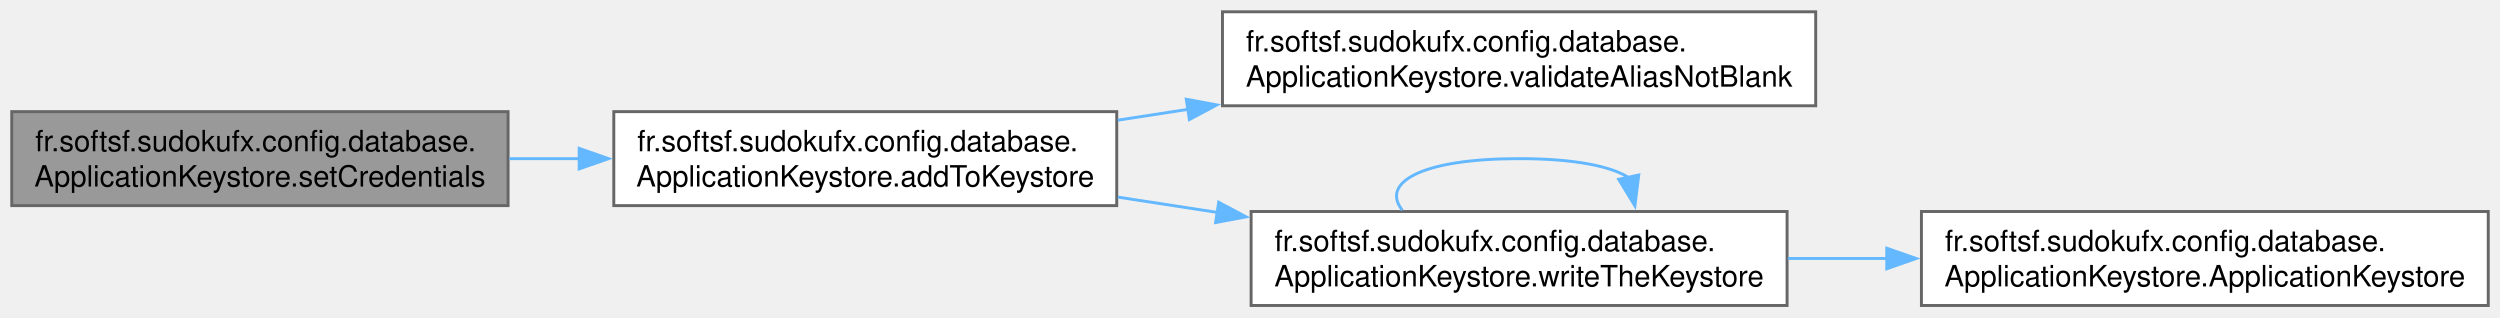
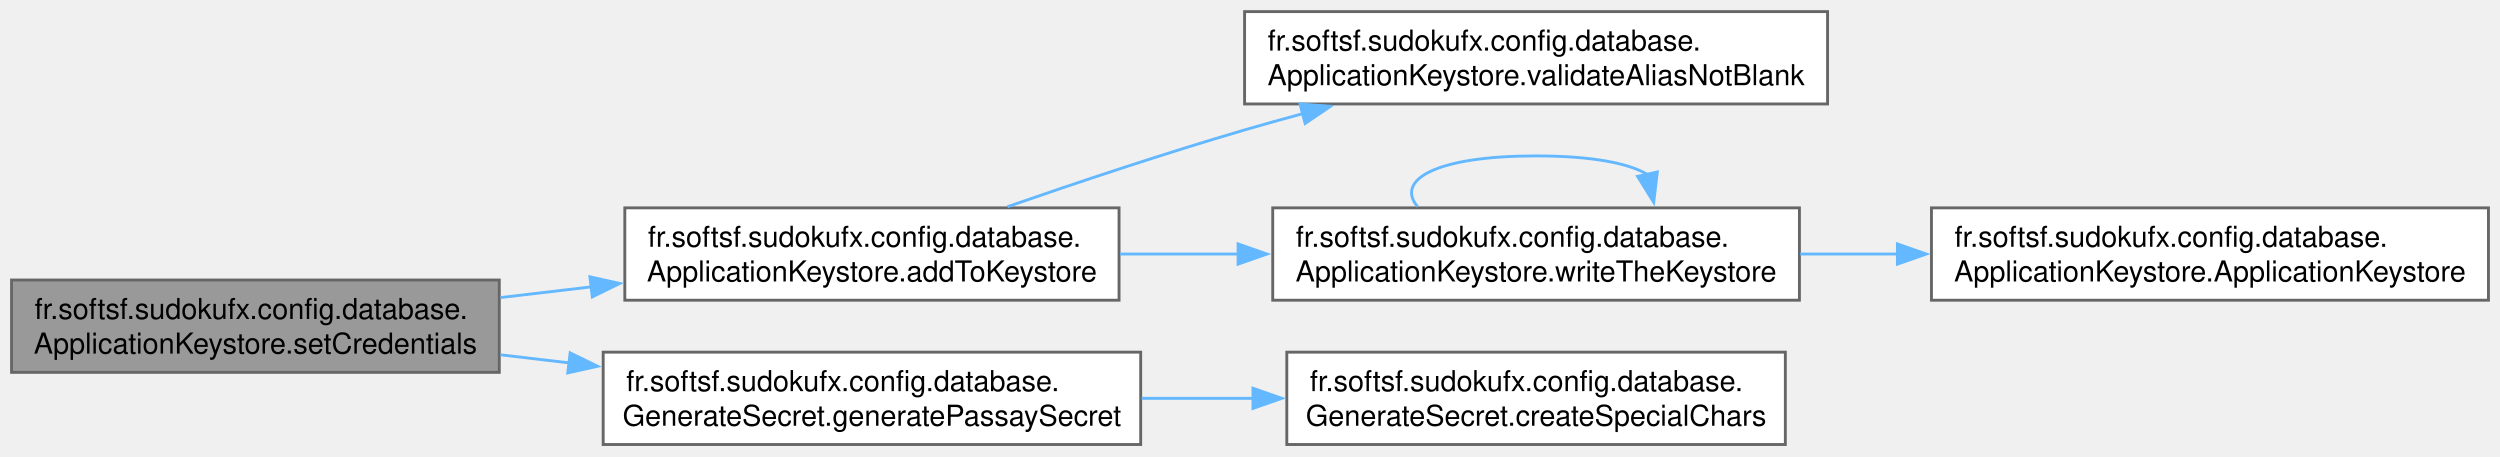
- <svg xmlns="http://www.w3.org/2000/svg" xmlns:xlink="http://www.w3.org/1999/xlink" width="851pt" height="108pt" viewBox="0.00 0.00 851.25 108.00">
-   <g id="page0,1_graph0" class="graph" transform="scale(1 1) rotate(0) translate(4 104)">
+ <svg xmlns="http://www.w3.org/2000/svg" xmlns:xlink="http://www.w3.org/1999/xlink" width="866pt" height="158pt" viewBox="0.00 0.00 866.25 158.00">
+   <g id="page0,1_graph0" class="graph" transform="scale(1 1) rotate(0) translate(4 154)">
    <g id="Node000001" class="node">
      <g id="a_Node000001">
        <a xlink:title="Generates and encrypts a credential for the given alias, then stores it securely in the keystore.">
-           <polygon fill="#999999" stroke="#666666" points="169,-66 0,-66 0,-34 169,-34 169,-66" />
-           <text text-anchor="start" x="8" y="-52.5" font-family="Helvetica,sans-Serif" font-size="10.00">fr.softsf.sudokufx.config.database.</text>
-           <text text-anchor="middle" x="84.5" y="-40.5" font-family="Helvetica,sans-Serif" font-size="10.00">ApplicationKeystore.setCredentials</text>
+           <polygon fill="#999999" stroke="#666666" points="169,-57 0,-57 0,-25 169,-25 169,-57" />
+           <text text-anchor="start" x="8" y="-43.5" font-family="Helvetica,sans-Serif" font-size="10.00">fr.softsf.sudokufx.config.database.</text>
+           <text text-anchor="middle" x="84.5" y="-31.5" font-family="Helvetica,sans-Serif" font-size="10.00">ApplicationKeystore.setCredentials</text>
        </a>
      </g>
    </g>
    <g id="Node000002" class="node">
      <g id="a_Node000002">
        <a xlink:href="classfr_1_1softsf_1_1sudokufx_1_1config_1_1database_1_1_application_keystore.html#a7b8751ac0c7de3f434f5500915e66c28" target="_top" xlink:title="Stores the given secret key in the keystore under the specified alias.">
-           <polygon fill="white" stroke="#666666" points="376.25,-66 205,-66 205,-34 376.25,-34 376.25,-66" />
-           <text text-anchor="start" x="213" y="-52.5" font-family="Helvetica,sans-Serif" font-size="10.00">fr.softsf.sudokufx.config.database.</text>
-           <text text-anchor="middle" x="290.62" y="-40.5" font-family="Helvetica,sans-Serif" font-size="10.00">ApplicationKeystore.addToKeystore</text>
+           <polygon fill="white" stroke="#666666" points="383.75,-82 212.5,-82 212.5,-50 383.75,-50 383.75,-82" />
+           <text text-anchor="start" x="220.5" y="-68.5" font-family="Helvetica,sans-Serif" font-size="10.00">fr.softsf.sudokufx.config.database.</text>
+           <text text-anchor="middle" x="298.12" y="-56.5" font-family="Helvetica,sans-Serif" font-size="10.00">ApplicationKeystore.addToKeystore</text>
        </a>
      </g>
    </g>
    <g id="edge1_Node000001_Node000002" class="edge">
      <g id="a_edge1_Node000001_Node000002">
        <a xlink:title=" ">
-           <path fill="none" stroke="#63b8ff" d="M169.41,-50C177.33,-50 185.4,-50 193.43,-50" />
-           <polygon fill="#63b8ff" stroke="#63b8ff" points="193.21,-53.5 203.21,-50 193.21,-46.5 193.21,-53.5" />
+           <path fill="none" stroke="#63b8ff" d="M169.44,-50.92C179.78,-52.14 190.41,-53.39 200.92,-54.63" />
+           <polygon fill="#63b8ff" stroke="#63b8ff" points="200.4,-58.1 210.74,-55.8 201.22,-51.15 200.4,-58.1" />
+         </a>
+       </g>
+     </g>
+     <g id="Node000006" class="node">
+       <g id="a_Node000006">
+         <a xlink:href="classfr_1_1softsf_1_1sudokufx_1_1config_1_1database_1_1_generate_secret.html#ab46050602ef7785e238336c087e052c6" target="_top" xlink:title="Generate Passay secret with random length using SecureRandomGenerator.">
+           <polygon fill="white" stroke="#666666" points="391.25,-32 205,-32 205,0 391.25,0 391.25,-32" />
+           <text text-anchor="start" x="213" y="-18.5" font-family="Helvetica,sans-Serif" font-size="10.00">fr.softsf.sudokufx.config.database.</text>
+           <text text-anchor="middle" x="298.12" y="-6.5" font-family="Helvetica,sans-Serif" font-size="10.00">GenerateSecret.generatePassaySecret</text>
+         </a>
+       </g>
+     </g>
+     <g id="edge6_Node000001_Node000006" class="edge">
+       <g id="a_edge6_Node000001_Node000006">
+         <a xlink:title=" ">
+           <path fill="none" stroke="#63b8ff" d="M169.44,-31.08C177.29,-30.16 185.3,-29.21 193.29,-28.27" />
+           <polygon fill="#63b8ff" stroke="#63b8ff" points="193.55,-31.76 203.07,-27.11 192.73,-24.81 193.55,-31.76" />
        </a>
      </g>
    </g>
    <g id="Node000003" class="node">
      <g id="a_Node000003">
        <a xlink:href="classfr_1_1softsf_1_1sudokufx_1_1config_1_1database_1_1_application_keystore.html#a1d981fbc5ac12da9cacc785a8052e318" target="_top" xlink:title="Validates that the given alias is not null, empty, or blank.">
-           <polygon fill="white" stroke="#666666" points="614.25,-100 412.25,-100 412.25,-68 614.25,-68 614.25,-100" />
-           <text text-anchor="start" x="420.25" y="-86.5" font-family="Helvetica,sans-Serif" font-size="10.00">fr.softsf.sudokufx.config.database.</text>
-           <text text-anchor="middle" x="513.25" y="-74.5" font-family="Helvetica,sans-Serif" font-size="10.00">ApplicationKeystore.validateAliasNotBlank</text>
+           <polygon fill="white" stroke="#666666" points="629.25,-150 427.25,-150 427.25,-118 629.25,-118 629.25,-150" />
+           <text text-anchor="start" x="435.25" y="-136.5" font-family="Helvetica,sans-Serif" font-size="10.00">fr.softsf.sudokufx.config.database.</text>
+           <text text-anchor="middle" x="528.25" y="-124.5" font-family="Helvetica,sans-Serif" font-size="10.00">ApplicationKeystore.validateAliasNotBlank</text>
        </a>
      </g>
    </g>
    <g id="edge2_Node000002_Node000003" class="edge">
      <g id="a_edge2_Node000002_Node000003">
        <a xlink:title=" ">
-           <path fill="none" stroke="#63b8ff" d="M376.61,-63.1C384.45,-64.3 392.47,-65.54 400.49,-66.78" />
-           <polygon fill="#63b8ff" stroke="#63b8ff" points="399.92,-70.23 410.34,-68.29 400.99,-63.31 399.92,-70.23" />
+           <path fill="none" stroke="#63b8ff" d="M345.1,-82.41C369.39,-90.83 399.77,-100.97 427.25,-109 433.84,-110.93 440.71,-112.84 447.62,-114.7" />
+           <polygon fill="#63b8ff" stroke="#63b8ff" points="446.45,-118.01 457.01,-117.18 448.23,-111.24 446.45,-118.01" />
        </a>
      </g>
    </g>
    <g id="Node000004" class="node">
      <g id="a_Node000004">
        <a xlink:href="classfr_1_1softsf_1_1sudokufx_1_1config_1_1database_1_1_application_keystore.html#a9714968659205027206115325bebd480" target="_top" xlink:title="Writes the keystore content to a file.">
-           <polygon fill="white" stroke="#666666" points="604.5,-32 422,-32 422,0 604.5,0 604.5,-32" />
-           <text text-anchor="start" x="430" y="-18.5" font-family="Helvetica,sans-Serif" font-size="10.00">fr.softsf.sudokufx.config.database.</text>
-           <text text-anchor="middle" x="513.25" y="-6.5" font-family="Helvetica,sans-Serif" font-size="10.00">ApplicationKeystore.writeTheKeystore</text>
+           <polygon fill="white" stroke="#666666" points="619.5,-82 437,-82 437,-50 619.5,-50 619.5,-82" />
+           <text text-anchor="start" x="445" y="-68.5" font-family="Helvetica,sans-Serif" font-size="10.00">fr.softsf.sudokufx.config.database.</text>
+           <text text-anchor="middle" x="528.25" y="-56.5" font-family="Helvetica,sans-Serif" font-size="10.00">ApplicationKeystore.writeTheKeystore</text>
        </a>
      </g>
    </g>
    <g id="edge3_Node000002_Node000004" class="edge">
      <g id="a_edge3_Node000002_Node000004">
        <a xlink:title=" ">
-           <path fill="none" stroke="#63b8ff" d="M376.61,-36.9C387.72,-35.19 399.19,-33.42 410.53,-31.68" />
-           <polygon fill="#63b8ff" stroke="#63b8ff" points="410.97,-35.15 420.32,-30.17 409.91,-28.23 410.97,-35.15" />
+           <path fill="none" stroke="#63b8ff" d="M384.07,-66C397.43,-66 411.36,-66 425.06,-66" />
+           <polygon fill="#63b8ff" stroke="#63b8ff" points="424.99,-69.5 434.99,-66 424.99,-62.5 424.99,-69.5" />
        </a>
      </g>
    </g>
    <g id="edge5_Node000004_Node000004" class="edge">
      <g id="a_edge5_Node000004_Node000004">
        <a xlink:title=" ">
-           <path fill="none" stroke="#63b8ff" d="M473.51,-32.44C466.09,-41.58 479.33,-50 513.25,-50 532.06,-50 544.52,-47.41 550.61,-43.54" />
-           <polygon fill="#63b8ff" stroke="#63b8ff" points="554,-44.43 552.68,-33.92 547.16,-42.96 554,-44.43" />
+           <path fill="none" stroke="#63b8ff" d="M487.17,-82.44C479.5,-91.58 493.19,-100 528.25,-100 547.7,-100 560.57,-97.41 566.87,-93.54" />
+           <polygon fill="#63b8ff" stroke="#63b8ff" points="570.26,-94.44 569.01,-83.92 563.42,-92.92 570.26,-94.44" />
        </a>
      </g>
    </g>
    <g id="Node000005" class="node">
      <g id="a_Node000005">
        <a xlink:href="classfr_1_1softsf_1_1sudokufx_1_1config_1_1database_1_1_application_keystore.html#a094e3f98d8644135b26b573ee75bd834" target="_top" xlink:title="Constructs a new ApplicationKeystore with required infrastructure dependencies.">
-           <polygon fill="white" stroke="#666666" points="843.25,-32 650.25,-32 650.25,0 843.25,0 843.25,-32" />
-           <text text-anchor="start" x="658.25" y="-18.5" font-family="Helvetica,sans-Serif" font-size="10.00">fr.softsf.sudokufx.config.database.</text>
-           <text text-anchor="middle" x="746.75" y="-6.5" font-family="Helvetica,sans-Serif" font-size="10.00">ApplicationKeystore.ApplicationKeystore</text>
+           <polygon fill="white" stroke="#666666" points="858.25,-82 665.25,-82 665.25,-50 858.25,-50 858.25,-82" />
+           <text text-anchor="start" x="673.25" y="-68.5" font-family="Helvetica,sans-Serif" font-size="10.00">fr.softsf.sudokufx.config.database.</text>
+           <text text-anchor="middle" x="761.75" y="-56.5" font-family="Helvetica,sans-Serif" font-size="10.00">ApplicationKeystore.ApplicationKeystore</text>
        </a>
      </g>
    </g>
    <g id="edge4_Node000004_Node000005" class="edge">
      <g id="a_edge4_Node000004_Node000005">
        <a xlink:title=" ">
-           <path fill="none" stroke="#63b8ff" d="M604.75,-16C615.88,-16 627.33,-16 638.68,-16" />
-           <polygon fill="#63b8ff" stroke="#63b8ff" points="638.45,-19.5 648.45,-16 638.45,-12.5 638.45,-19.5" />
+           <path fill="none" stroke="#63b8ff" d="M619.75,-66C630.88,-66 642.33,-66 653.68,-66" />
+           <polygon fill="#63b8ff" stroke="#63b8ff" points="653.45,-69.5 663.45,-66 653.45,-62.5 653.45,-69.5" />
+         </a>
+       </g>
+     </g>
+     <g id="Node000007" class="node">
+       <g id="a_Node000007">
+         <a xlink:href="classfr_1_1softsf_1_1sudokufx_1_1config_1_1database_1_1_generate_secret.html#aa5e3b34a5f9cce05a371d49487fafa6b" target="_top" xlink:title="Define the secret special characters.">
+           <polygon fill="white" stroke="#666666" points="614.62,-32 441.88,-32 441.88,0 614.62,0 614.62,-32" />
+           <text text-anchor="start" x="449.88" y="-18.5" font-family="Helvetica,sans-Serif" font-size="10.00">fr.softsf.sudokufx.config.database.</text>
+           <text text-anchor="middle" x="528.25" y="-6.5" font-family="Helvetica,sans-Serif" font-size="10.00">GenerateSecret.createSpecialChars</text>
+         </a>
+       </g>
+     </g>
+     <g id="edge7_Node000006_Node000007" class="edge">
+       <g id="a_edge7_Node000006_Node000007">
+         <a xlink:title=" ">
+           <path fill="none" stroke="#63b8ff" d="M391.58,-16C404.38,-16 417.56,-16 430.44,-16" />
+           <polygon fill="#63b8ff" stroke="#63b8ff" points="430.15,-19.5 440.15,-16 430.15,-12.5 430.15,-19.5" />
        </a>
      </g>
    </g>
  </g>
</svg>
